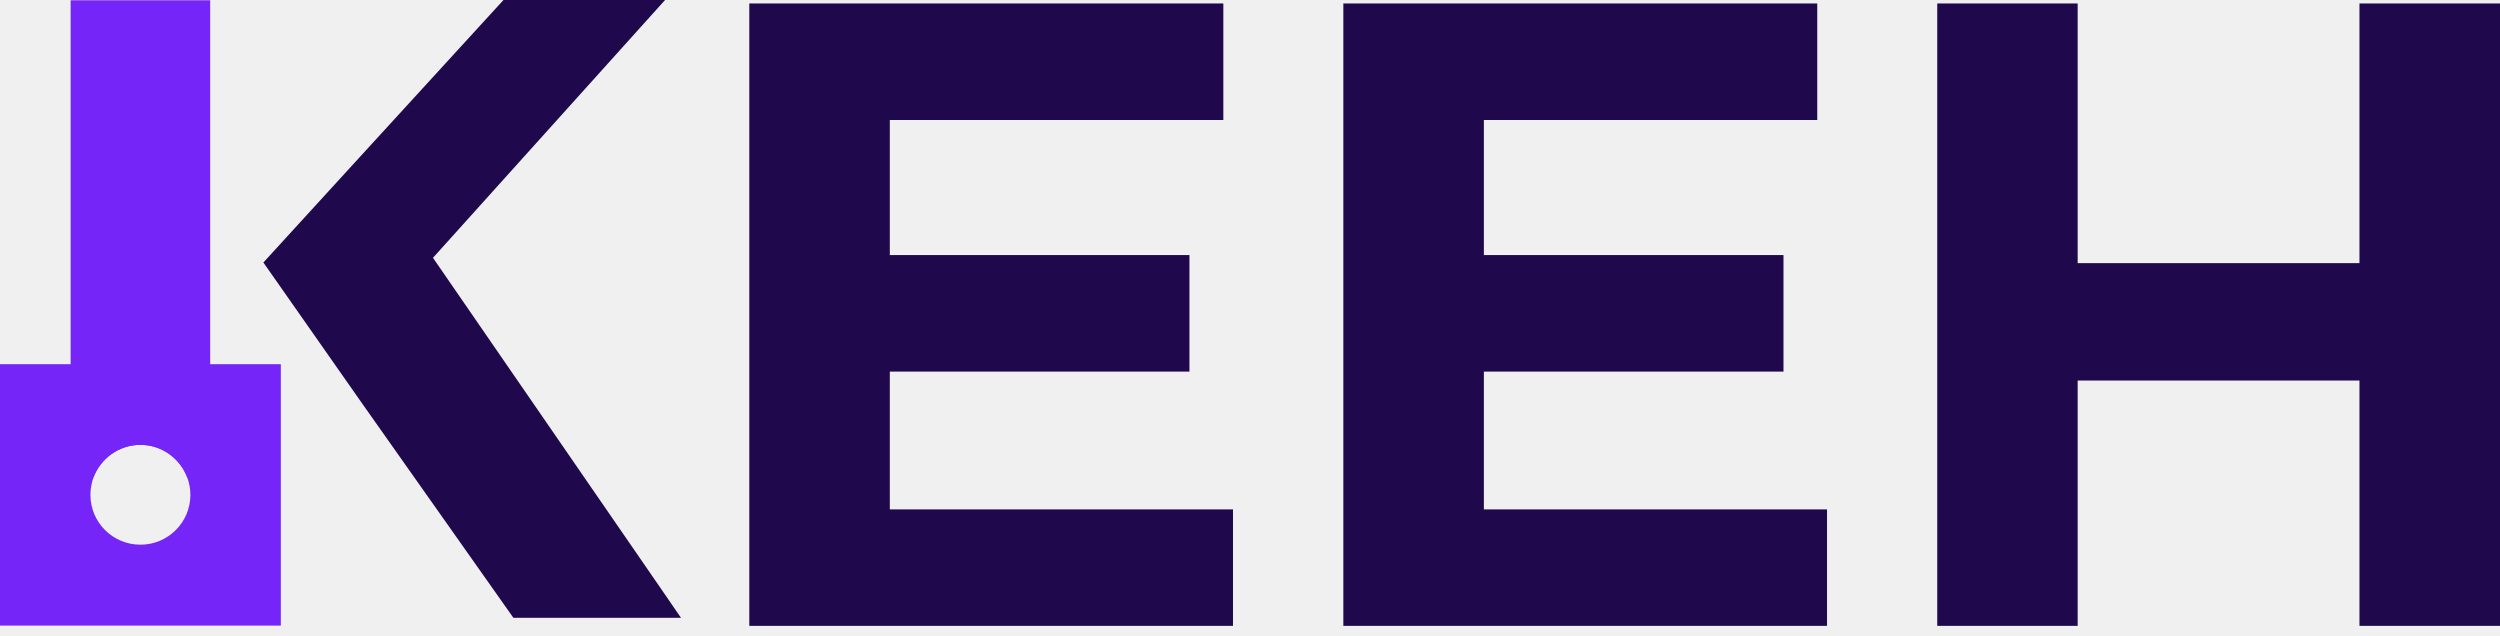
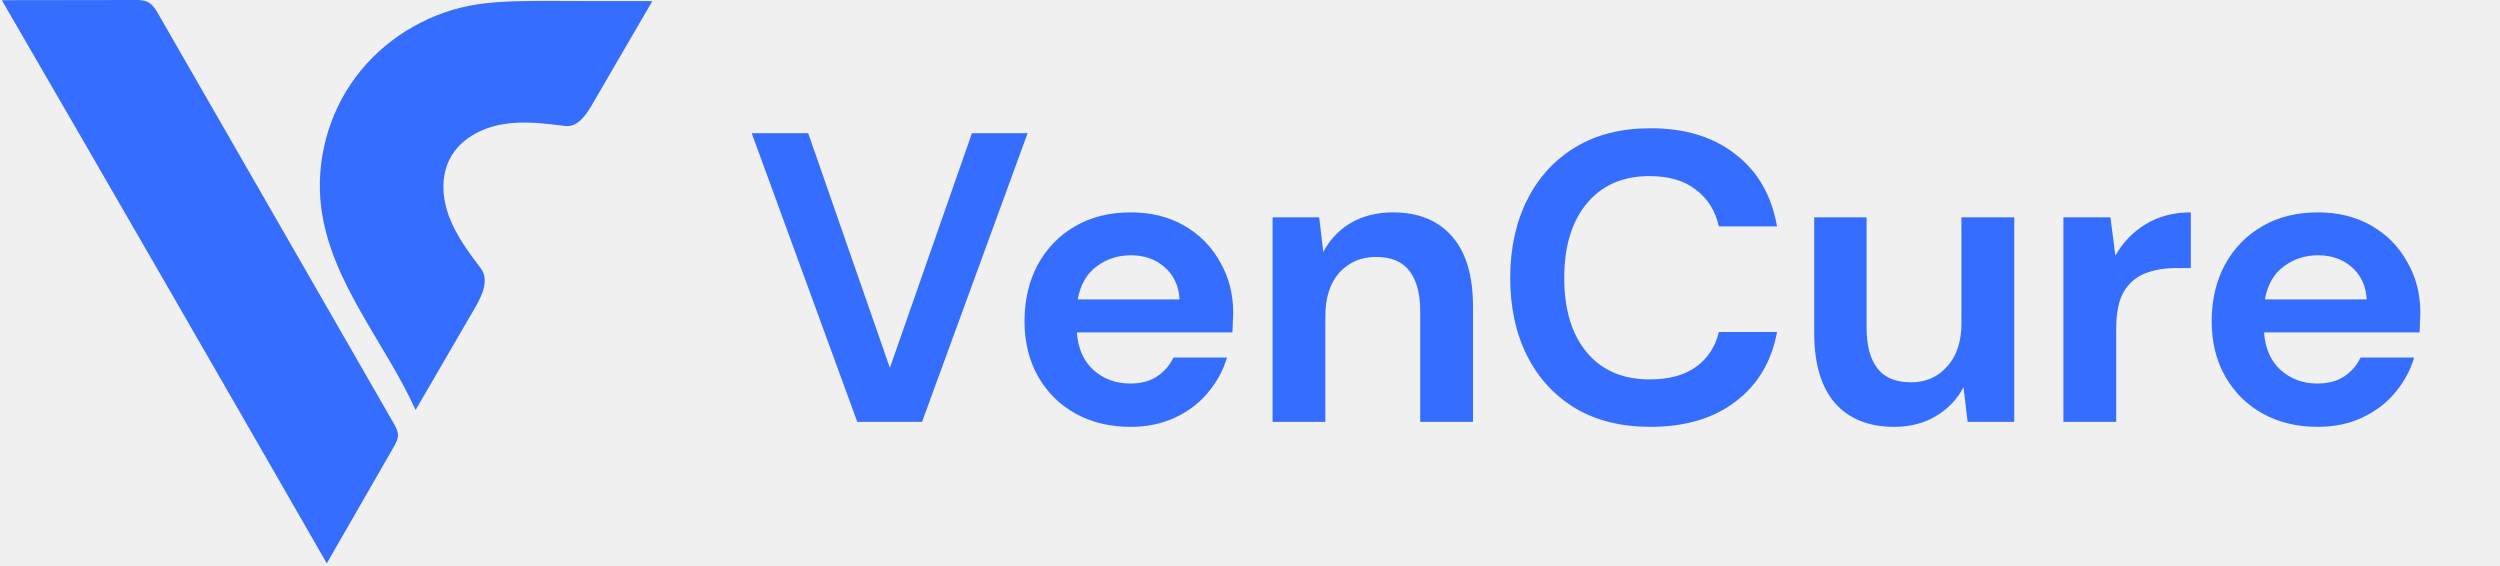
- <svg xmlns="http://www.w3.org/2000/svg" width="122" height="31" viewBox="0 0 122 31" fill="none">
-   <g clip-path="url(#clip0)">
-     <path d="M33.052 29.889L32.473 29.044L28.899 23.858L21.129 12.581L32.455 0H24.57L17.555 7.667L12.853 12.81L17.73 19.771L25.053 30.148H33.233L33.052 29.889Z" fill="#1F084C" />
-     <path fill-rule="evenodd" clip-rule="evenodd" d="M10.257 0.012V23.308H9.14C8.796 22.379 7.908 21.709 6.852 21.709C5.801 21.709 4.902 22.379 4.558 23.308H3.447V0.012H10.257Z" fill="#7625F8" />
-     <path fill-rule="evenodd" clip-rule="evenodd" d="M0 17.773V30.529H13.704V17.773H0ZM6.852 26.581C5.506 26.581 4.413 25.494 4.413 24.148C4.413 23.852 4.467 23.574 4.558 23.308C4.902 22.379 5.795 21.709 6.852 21.709C7.902 21.709 8.796 22.379 9.14 23.308C9.236 23.568 9.291 23.852 9.291 24.148C9.291 25.494 8.198 26.581 6.852 26.581Z" fill="#7625F8" />
-     <path d="M59.699 0.169V5.856H43.423V12.448H58.045V18.135H43.423V24.86H60.17V30.547H36.566V0.169H59.699Z" fill="#1F084C" />
-     <path d="M88.682 0.169V5.856H72.413V12.448H87.034V18.135H72.413V24.86H89.159V30.547H65.555V0.169H88.682Z" fill="#1F084C" />
-     <path d="M101.39 0.169V12.841H115.142V0.169H122V30.541H115.142V18.57H101.39V30.547H94.538V0.169H101.39Z" fill="#1F084C" />
-   </g>
-   <defs>
-     <clipPath id="clip0">
-       <rect width="122" height="30.541" fill="white" />
-     </clipPath>
-   </defs>
+ <svg xmlns="http://www.w3.org/2000/svg" width="513" height="116" viewBox="0 0 513 116" fill="none">
+   <path d="M175.916 86.571L154.251 27.33H165.845L182.602 75.485L199.443 27.33H210.868L189.203 86.571H175.916ZM231.98 87.587C227.748 87.587 223.996 86.684 220.724 84.879C217.452 83.073 214.884 80.534 213.023 77.262C211.161 73.99 210.23 70.209 210.23 65.921C210.23 61.577 211.132 57.712 212.938 54.327C214.8 50.942 217.339 48.319 220.555 46.457C223.827 44.538 227.664 43.579 232.064 43.579C236.183 43.579 239.822 44.482 242.982 46.287C246.141 48.093 248.595 50.575 250.344 53.735C252.15 56.838 253.053 60.308 253.053 64.144C253.053 64.765 253.024 65.414 252.968 66.091C252.968 66.768 252.94 67.473 252.883 68.207H220.978C221.203 71.479 222.332 74.046 224.363 75.908C226.45 77.77 228.961 78.701 231.895 78.701C234.095 78.701 235.929 78.221 237.396 77.262C238.919 76.246 240.048 74.949 240.781 73.369H251.783C250.993 76.021 249.667 78.447 247.805 80.647C246 82.791 243.743 84.484 241.035 85.725C238.383 86.966 235.365 87.587 231.98 87.587ZM232.064 52.381C229.413 52.381 227.071 53.142 225.04 54.666C223.009 56.133 221.711 58.389 221.147 61.436H242.051C241.881 58.672 240.866 56.471 239.004 54.835C237.142 53.199 234.829 52.381 232.064 52.381ZM261.131 86.571V44.595H270.695L271.541 51.704C272.839 49.221 274.7 47.246 277.126 45.78C279.609 44.313 282.515 43.579 285.843 43.579C291.034 43.579 295.068 45.215 297.945 48.488C300.823 51.76 302.262 56.556 302.262 62.875V86.571H291.429V63.89C291.429 60.279 290.695 57.515 289.229 55.597C287.762 53.678 285.477 52.719 282.374 52.719C279.327 52.719 276.816 53.791 274.841 55.935C272.923 58.079 271.964 61.069 271.964 64.906V86.571H261.131ZM338.67 87.587C332.689 87.587 327.555 86.317 323.267 83.778C318.979 81.183 315.679 77.6 313.365 73.03C311.052 68.404 309.895 63.072 309.895 57.035C309.895 50.998 311.052 45.667 313.365 41.04C315.679 36.414 318.979 32.803 323.267 30.208C327.555 27.612 332.689 26.315 338.67 26.315C345.779 26.315 351.59 28.092 356.103 31.646C360.673 35.144 363.523 40.081 364.651 46.457H352.718C351.985 43.241 350.405 40.73 347.979 38.925C345.609 37.063 342.45 36.132 338.5 36.132C333.028 36.132 328.74 37.994 325.637 41.717C322.534 45.441 320.982 50.547 320.982 57.035C320.982 63.524 322.534 68.63 325.637 72.353C328.74 76.021 333.028 77.854 338.5 77.854C342.45 77.854 345.609 77.008 347.979 75.315C350.405 73.566 351.985 71.169 352.718 68.122H364.651C363.523 74.215 360.673 78.983 356.103 82.424C351.59 85.866 345.779 87.587 338.67 87.587ZM388.695 87.587C383.448 87.587 379.386 85.951 376.509 82.678C373.688 79.406 372.277 74.61 372.277 68.291V44.595H383.025V67.276C383.025 70.886 383.759 73.651 385.225 75.569C386.692 77.488 389.006 78.447 392.165 78.447C395.155 78.447 397.61 77.375 399.528 75.231C401.503 73.087 402.49 70.097 402.49 66.26V44.595H413.323V86.571H403.759L402.913 79.462C401.615 81.945 399.725 83.919 397.243 85.386C394.817 86.853 391.968 87.587 388.695 87.587ZM423.411 86.571V44.595H433.059L434.074 52.465C435.598 49.757 437.657 47.613 440.252 46.033C442.904 44.397 446.007 43.579 449.561 43.579V55.004H446.515C444.145 55.004 442.029 55.371 440.168 56.104C438.306 56.838 436.839 58.107 435.767 59.913C434.751 61.718 434.243 64.229 434.243 67.445V86.571H423.411ZM475.585 87.587C471.354 87.587 467.602 86.684 464.329 84.879C461.057 83.073 458.49 80.534 456.628 77.262C454.766 73.99 453.835 70.209 453.835 65.921C453.835 61.577 454.738 57.712 456.543 54.327C458.405 50.942 460.944 48.319 464.16 46.457C467.432 44.538 471.269 43.579 475.67 43.579C479.788 43.579 483.428 44.482 486.587 46.287C489.747 48.093 492.201 50.575 493.95 53.735C495.755 56.838 496.658 60.308 496.658 64.144C496.658 64.765 496.63 65.414 496.573 66.091C496.573 66.768 496.545 67.473 496.489 68.207H464.583C464.809 71.479 465.937 74.046 467.968 75.908C470.056 77.77 472.567 78.701 475.501 78.701C477.701 78.701 479.535 78.221 481.001 77.262C482.525 76.246 483.653 74.949 484.387 73.369H495.389C494.599 76.021 493.273 78.447 491.411 80.647C489.606 82.791 487.349 84.484 484.641 85.725C481.989 86.966 478.97 87.587 475.585 87.587ZM475.67 52.381C473.018 52.381 470.677 53.142 468.646 54.666C466.614 56.133 465.317 58.389 464.753 61.436H485.656C485.487 58.672 484.471 56.471 482.609 54.835C480.748 53.199 478.434 52.381 475.67 52.381Z" fill="#356DFE" />
+   <path d="M96.345 1.17C87.137 2.981 78.607 8.265 72.984 15.813C67.361 23.361 64.757 33.06 65.889 42.42C67.776 57.743 78.871 70.084 85.287 84.123C89.401 77.066 93.477 70.008 97.591 62.951C98.987 60.535 100.384 57.365 98.685 55.101C96.157 51.78 93.628 48.345 92.156 44.458C90.684 40.533 90.42 35.967 92.458 32.306C94.534 28.494 98.798 26.267 103.063 25.512C107.328 24.758 111.706 25.324 116.008 25.852C118.386 26.154 120.159 23.776 121.367 21.701C125.519 14.53 129.708 7.397 133.859 0.226C126.349 0.226 118.839 0.226 111.328 0.189C106.309 0.226 101.289 0.226 96.345 1.17Z" fill="#356DFE" />
+   <path d="M32.526 2.944C31.96 1.962 31.356 0.944 30.337 0.415C29.507 -5.84871e-07 28.526 0 27.582 0C18.525 0 9.429 0.038 0.371 0.038C22.676 38.495 44.905 77.028 67.059 115.599C71.625 107.636 76.23 99.672 80.796 91.709C81.211 90.954 81.664 90.162 81.664 89.294C81.664 88.426 81.211 87.633 80.796 86.878C64.719 58.913 48.604 30.909 32.526 2.944Z" fill="#356DFE" />
</svg>
